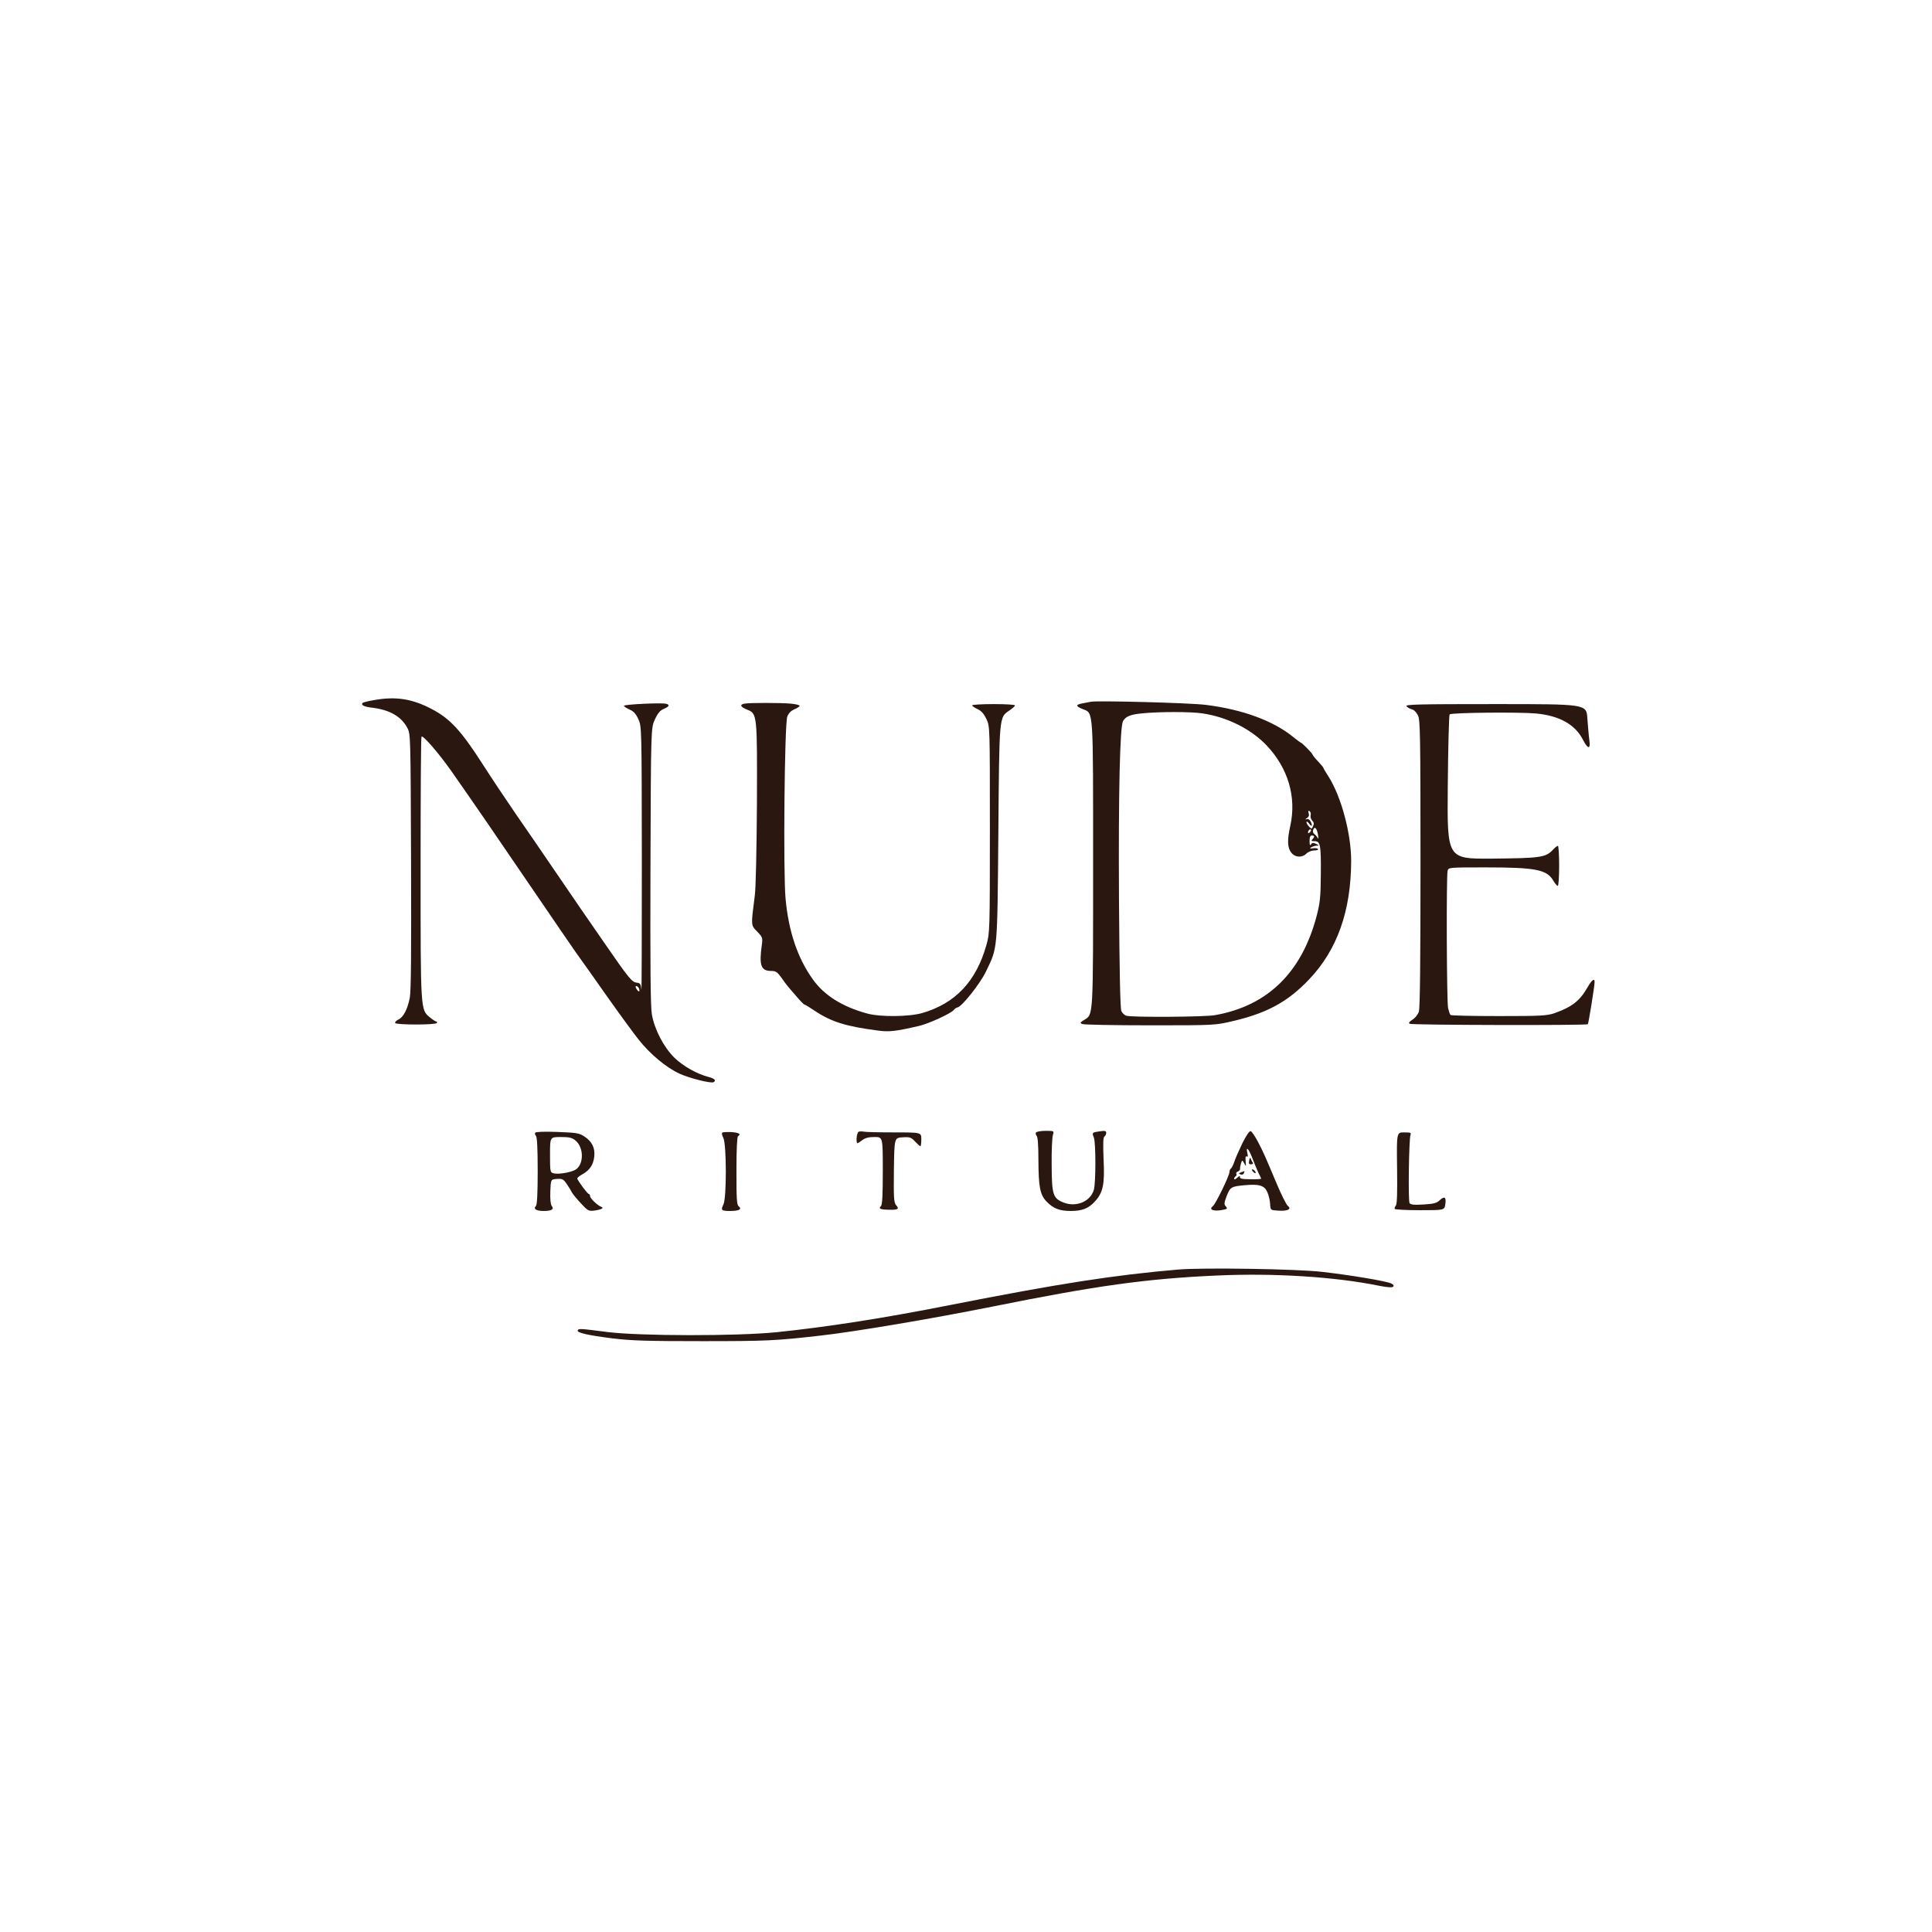
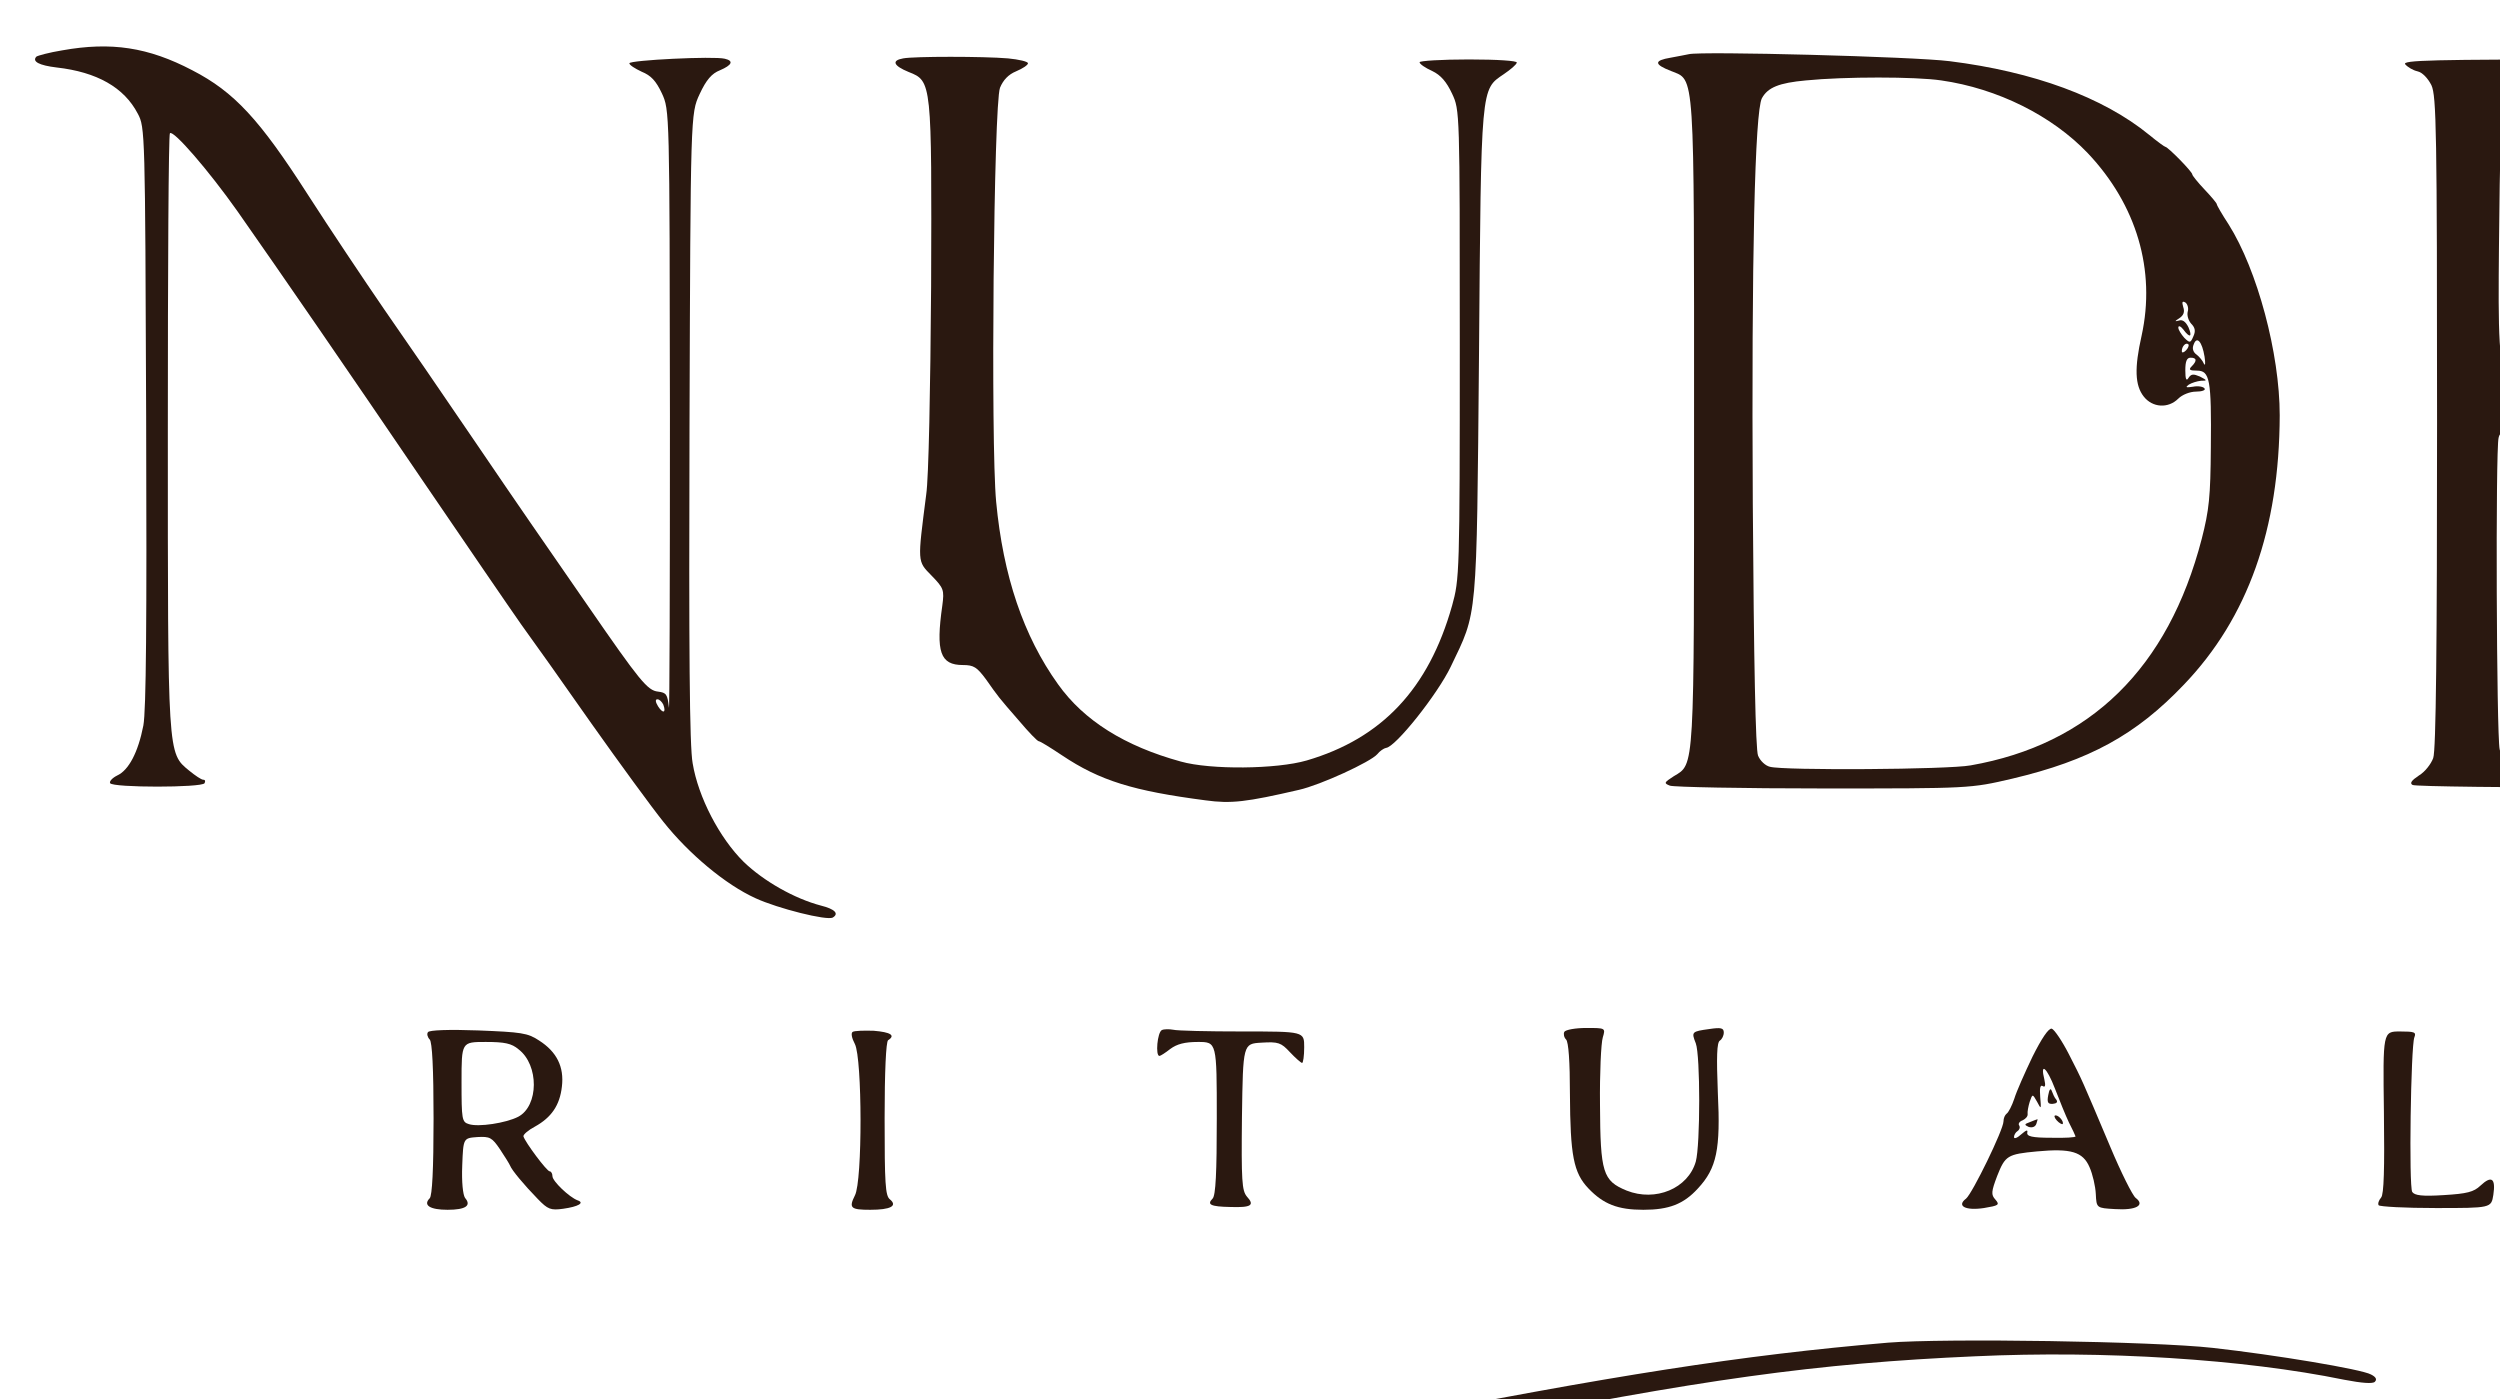
- <svg xmlns="http://www.w3.org/2000/svg" version="1.0" width="1254pt" height="1254pt" viewBox="0 0 1254 1254" preserveAspectRatio="xMidYMid meet">
+ <svg xmlns="http://www.w3.org/2000/svg" version="1.0" width="715pt" height="400pt" viewBox="225 440 715 400" preserveAspectRatio="xMidYMid meet">
  <g transform="translate(0,1254) scale(0.1,-0.1)" fill="#2a1810" stroke="none">
    <path d="M2428 7996 c-37 -6 -70 -15 -74 -18 -13 -14 8 -25 58 -31 115 -13 193 -57 232 -132 21 -39 21 -51 24 -865 2 -590 0 -842 -8 -885 -15 -77 -42 -128 -75 -143 -14 -7 -23 -17 -20 -22 8 -13 262 -13 270 0 3 6 2 10 -4 10 -5 0 -23 12 -40 26 -62 51 -61 39 -61 972 0 465 2 848 6 851 10 10 111 -107 193 -223 129 -184 310 -447 537 -781 120 -176 243 -356 274 -400 32 -44 123 -172 202 -285 80 -113 172 -239 205 -280 73 -92 178 -180 264 -219 63 -29 205 -65 221 -55 18 11 6 24 -34 34 -76 20 -164 70 -221 125 -69 68 -130 185 -146 282 -9 48 -11 324 -9 963 3 895 3 895 29 951 19 41 35 59 58 68 35 15 40 27 14 33 -31 8 -273 -4 -273 -13 0 -5 16 -15 35 -24 27 -11 41 -26 58 -62 22 -48 22 -48 23 -923 0 -481 -1 -856 -3 -833 -4 37 -7 42 -31 45 -30 3 -52 30 -199 243 -156 226 -173 249 -330 480 -82 121 -197 288 -254 370 -57 83 -156 231 -219 329 -138 215 -210 293 -330 355 -126 66 -232 82 -372 57z m1719 -1871 c9 -24 -1 -27 -15 -5 -8 13 -8 20 -2 20 6 0 13 -7 17 -15z" />
    <path d="M7080 7985 c-8 -2 -32 -6 -52 -10 -48 -8 -48 -19 1 -38 69 -28 66 15 66 -1007 0 -1002 2 -974 -58 -1010 -28 -18 -29 -20 -11 -27 10 -4 208 -8 439 -8 420 0 420 0 540 28 220 52 354 125 491 269 183 191 273 445 274 770 0 177 -64 416 -146 546 -19 29 -34 55 -34 58 0 3 -16 22 -35 42 -19 20 -35 40 -35 43 0 8 -70 79 -77 79 -2 0 -23 15 -46 34 -132 108 -331 181 -571 211 -102 13 -712 29 -746 20z m722 -75 c161 -23 317 -101 419 -208 140 -148 195 -335 154 -522 -21 -93 -19 -142 6 -174 25 -32 70 -35 99 -6 11 11 33 20 51 20 16 0 28 4 24 9 -3 5 -18 8 -33 5 -20 -3 -23 -2 -12 6 8 5 24 10 35 11 18 0 18 1 -3 12 -19 8 -25 8 -33 -4 -6 -10 -9 -4 -9 22 0 25 4 36 15 36 18 0 19 -9 3 -25 -9 -9 -6 -12 15 -12 37 0 42 -24 40 -220 -1 -141 -5 -179 -26 -261 -96 -370 -319 -588 -661 -648 -64 -12 -535 -15 -574 -4 -13 3 -28 17 -34 32 -7 17 -12 262 -15 721 -4 704 6 1120 26 1159 17 31 49 44 126 51 110 11 313 11 387 0z m705 -661 c-3 -11 2 -26 10 -35 11 -11 13 -21 6 -36 -8 -19 -10 -20 -26 -4 -9 10 -17 23 -17 29 0 7 7 4 14 -5 19 -26 27 -22 15 6 -8 16 -17 23 -28 19 -12 -3 -12 -2 2 7 12 8 16 18 11 32 -4 14 -3 18 6 13 6 -4 10 -16 7 -26z m48 -129 c3 -19 2 -28 -2 -20 -3 8 -13 20 -21 26 -10 7 -13 18 -8 29 9 25 24 8 31 -35z m-53 18 c-7 -7 -12 -8 -12 -2 0 14 12 26 19 19 2 -3 -1 -11 -7 -17z" />
    <path d="M4833 7973 c-34 -6 -28 -21 16 -39 66 -26 66 -28 64 -613 -2 -293 -7 -549 -14 -595 -25 -196 -26 -190 15 -232 35 -36 37 -41 31 -86 -19 -133 -6 -170 59 -170 31 0 40 -6 66 -41 36 -51 34 -49 95 -119 27 -32 52 -58 56 -58 4 0 33 -18 66 -40 109 -73 204 -102 411 -129 73 -10 116 -5 267 30 62 14 205 80 224 102 7 9 19 17 25 18 27 2 147 153 185 232 77 161 74 121 81 897 6 770 5 753 71 798 19 13 36 27 37 33 2 5 -54 9 -137 9 -78 0 -141 -4 -141 -8 0 -5 16 -16 36 -25 25 -12 41 -31 57 -65 22 -47 22 -49 22 -717 0 -657 -1 -671 -22 -747 -67 -238 -201 -380 -416 -443 -86 -25 -275 -27 -360 -3 -160 44 -277 117 -351 221 -99 138 -157 310 -177 522 -16 169 -7 1136 11 1184 9 22 24 38 46 47 19 8 34 18 34 23 0 5 -26 11 -57 14 -70 6 -269 6 -300 0z" />
    <path d="M9129 7956 c7 -8 22 -17 35 -20 14 -3 30 -20 40 -40 14 -31 16 -128 16 -964 0 -640 -3 -939 -11 -960 -6 -17 -24 -40 -41 -50 -21 -14 -27 -22 -18 -27 14 -9 1148 -11 1156 -3 5 5 44 248 44 274 0 28 -19 13 -48 -38 -48 -84 -101 -125 -212 -164 -50 -17 -86 -19 -362 -19 -168 0 -309 3 -313 7 -4 3 -11 24 -16 45 -9 42 -12 855 -3 891 6 22 6 22 248 22 323 0 396 -14 438 -86 11 -19 24 -34 29 -34 5 0 9 59 9 130 0 72 -4 130 -8 130 -5 0 -19 -11 -32 -25 -47 -51 -81 -55 -396 -58 -291 -2 -291 -2 -287 463 2 256 8 469 12 473 12 12 454 16 561 6 150 -14 253 -71 303 -168 33 -65 52 -67 43 -5 -4 27 -9 91 -13 142 -6 92 -6 92 -596 92 -504 0 -588 -2 -578 -14z" />
    <path d="M3474 5188 c-4 -5 -1 -15 5 -21 7 -7 11 -82 11 -227 0 -145 -4 -220 -11 -227 -20 -20 1 -33 51 -33 52 0 69 12 50 34 -6 9 -10 45 -8 93 3 78 3 78 43 81 36 2 42 -1 65 -35 14 -21 27 -42 29 -47 5 -13 40 -55 79 -95 29 -30 37 -33 73 -28 43 6 62 17 41 24 -24 9 -72 55 -72 69 0 8 -4 14 -8 14 -8 0 -70 83 -75 100 -1 5 14 18 33 28 47 26 71 61 77 114 7 57 -15 100 -65 132 -33 22 -51 24 -175 29 -82 3 -140 1 -143 -5z m259 -49 c59 -45 58 -162 -1 -193 -35 -18 -114 -30 -141 -21 -20 6 -21 13 -21 121 0 114 0 114 69 114 54 0 74 -4 94 -21z" />
    <path d="M4689 5189 c-6 -3 -3 -18 6 -35 21 -41 22 -392 0 -433 -18 -36 -12 -41 44 -41 58 0 79 11 56 30 -13 10 -15 46 -15 231 0 134 4 220 10 224 22 14 7 23 -41 27 -28 1 -55 0 -60 -3z" />
    <path d="M5573 5194 c-13 -6 -19 -74 -7 -74 3 0 17 9 31 20 19 14 41 20 79 20 54 0 54 0 54 -218 0 -155 -3 -221 -12 -230 -17 -17 -6 -23 51 -24 60 -2 70 5 47 30 -14 17 -16 44 -14 228 3 209 3 209 56 212 48 3 56 0 81 -27 16 -17 32 -31 35 -31 3 0 6 20 6 45 0 45 0 45 -177 45 -98 0 -187 2 -198 5 -11 2 -26 2 -32 -1z" />
    <path d="M6724 5189 c-3 -6 -1 -16 5 -22 7 -7 11 -63 11 -156 1 -175 10 -225 53 -270 43 -45 84 -61 157 -61 73 0 115 16 156 61 54 58 65 112 57 274 -4 102 -3 144 6 149 6 4 11 14 11 23 0 13 -8 15 -41 10 -51 -7 -52 -8 -39 -41 13 -35 13 -290 0 -338 -22 -77 -115 -116 -198 -83 -68 28 -75 51 -76 245 -1 91 3 177 8 193 8 27 8 27 -47 27 -31 0 -59 -5 -63 -11z" />
    <path d="M8063 5118 c-22 -46 -46 -100 -52 -120 -7 -21 -17 -40 -22 -43 -5 -4 -9 -13 -9 -22 0 -24 -89 -206 -107 -221 -28 -21 -2 -35 51 -27 42 7 46 9 33 24 -13 14 -12 23 5 68 23 58 29 62 114 70 97 9 131 -1 150 -45 9 -20 17 -55 18 -77 2 -40 2 -40 55 -43 60 -4 87 11 59 32 -9 7 -42 73 -73 147 -82 194 -79 188 -118 264 -20 39 -42 71 -49 73 -9 2 -29 -28 -55 -80z m104 -188 c10 -19 18 -37 19 -40 1 -3 -30 -5 -69 -4 -56 0 -71 4 -69 15 2 9 -3 7 -17 -5 -12 -11 -21 -14 -21 -8 0 6 5 14 10 17 6 4 8 11 5 16 -4 5 1 12 10 15 8 4 15 11 14 18 -1 6 2 22 6 35 8 23 8 23 21 0 12 -23 12 -22 9 14 -2 25 0 35 7 31 7 -5 9 1 5 18 -13 52 7 35 30 -25 13 -34 31 -78 40 -97z" />
    <path d="M8108 5008 c-4 -21 -1 -26 13 -25 11 1 15 5 10 12 -5 5 -10 17 -13 25 -3 9 -7 5 -10 -12z" />
    <path d="M8132 4936 c7 -8 15 -12 17 -11 5 6 -10 25 -20 25 -5 0 -4 -6 3 -14z" />
    <path d="M8056 4931 c-17 -6 -17 -8 -4 -14 10 -3 19 0 22 9 3 8 4 14 3 13 -1 0 -11 -4 -21 -8z" />
    <path d="M9068 4959 c2 -162 0 -235 -8 -244 -7 -8 -10 -18 -7 -22 3 -4 76 -8 163 -8 159 0 159 0 165 38 7 47 -5 56 -37 26 -19 -18 -38 -23 -105 -27 -62 -4 -83 -1 -90 9 -10 16 -4 416 6 442 6 15 1 17 -41 17 -49 0 -49 0 -46 -231z" />
    <path d="M7650 4300 c-421 -36 -779 -92 -1480 -230 -440 -87 -801 -143 -1130 -177 -258 -26 -885 -25 -1095 1 -180 23 -189 24 -195 11 -8 -15 66 -32 226 -52 124 -15 221 -18 584 -18 417 0 476 3 765 36 229 26 715 108 1115 188 674 136 1005 182 1459 202 368 17 767 -8 1055 -67 52 -10 82 -12 88 -6 7 7 3 14 -11 21 -27 15 -273 56 -452 76 -169 19 -768 28 -929 15z" />
  </g>
</svg>
